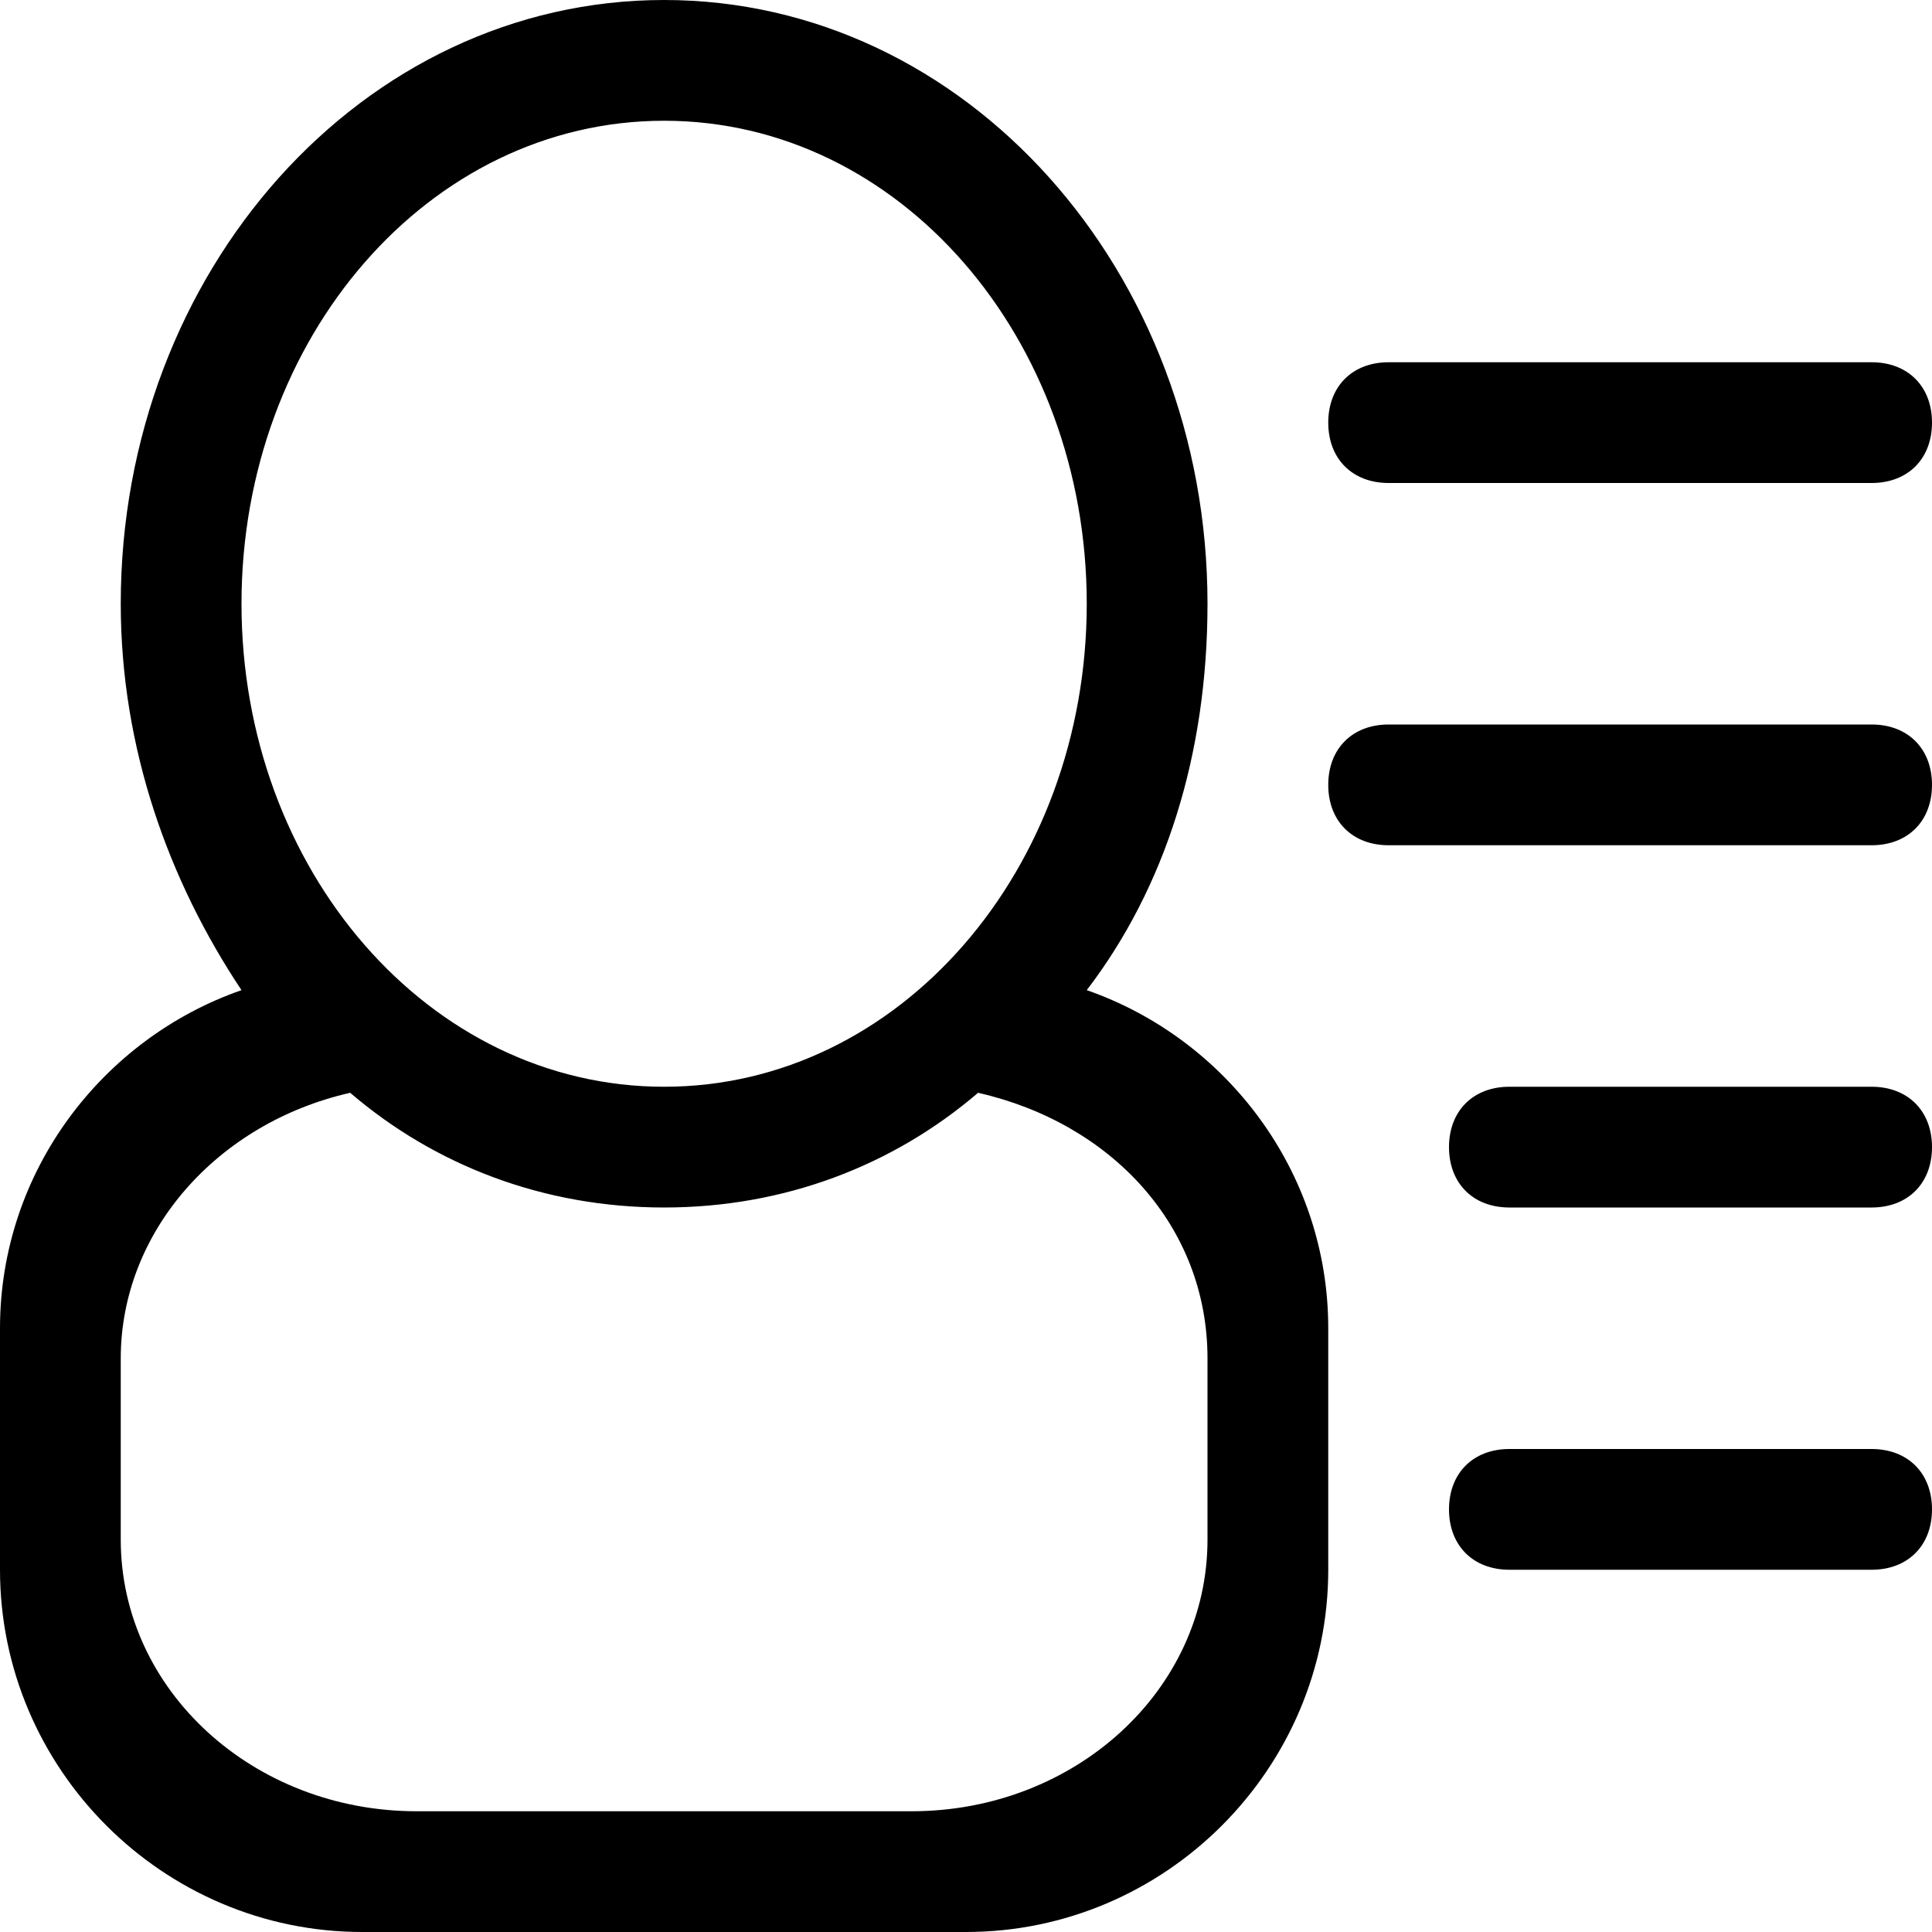
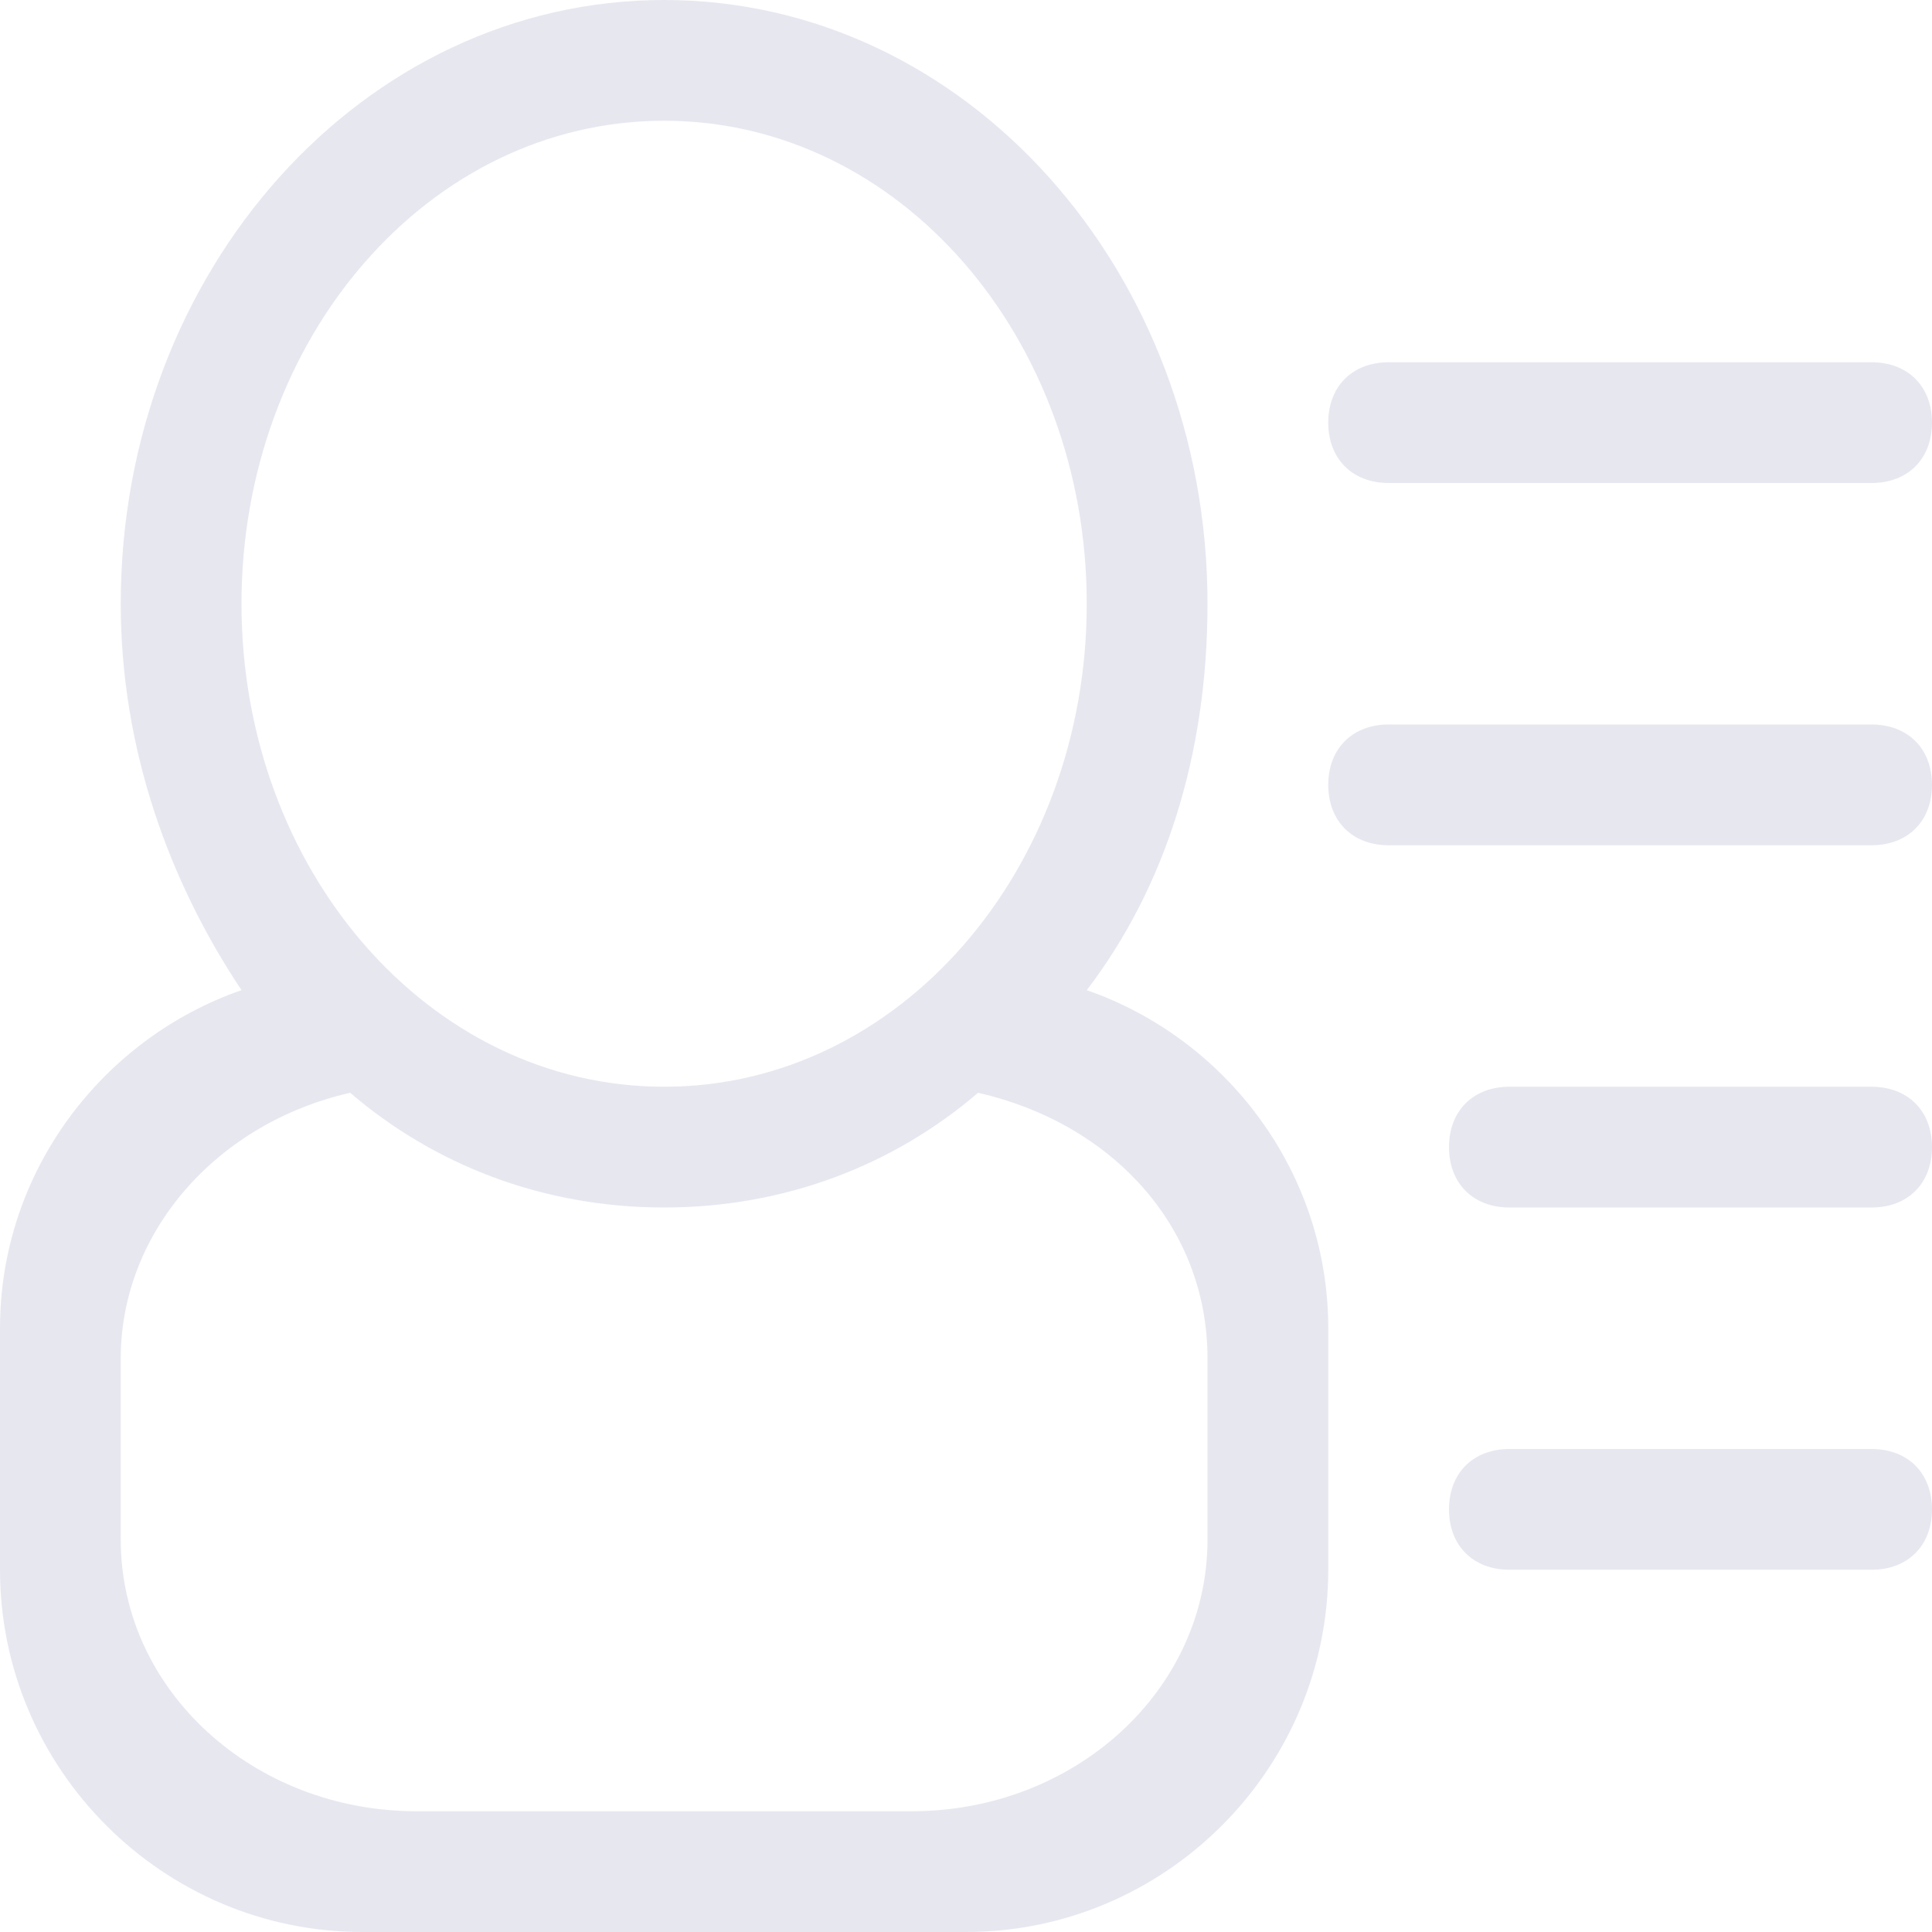
<svg xmlns="http://www.w3.org/2000/svg" version="1.1" id="Line_5" x="0px" y="0px" viewBox="0 0 32 32" style="enable-background:new 0 0 32 32;" xml:space="preserve">
  <style type="text/css">
- 	.st0{fill: black;}
+ 	.st0{fill: #e7e7f0;}
</style>
  <g id="_x37__17_">
    <g>
      <path class="st0" d="M18,16.4c1.3-1.7,2-3.9,2-6.4c0-5.5-4-10-9-10C6,0,2,4.5,2,10c0,2.4,0.8,4.6,2,6.4c-2.3,0.8-4,3-4,5.6v4    c0,3.3,2.7,6,6,6h10c3.3,0,6-2.7,6-6v-4C22,19.4,20.3,17.2,18,16.4z M4,10c0-4.4,3.1-8,7-8c3.9,0,7,3.6,7,8s-3.1,8-7,8    C7.1,18,4,14.4,4,10z M20,25.5c0,2.5-2.2,4.5-4.9,4.5H6.9C4.2,30,2,28,2,25.5v-3c0-2.1,1.6-3.9,3.8-4.4C7.2,19.3,9,20,11,20    c2,0,3.8-0.7,5.2-1.9c2.2,0.5,3.8,2.2,3.8,4.4V25.5z M23,8h8c0.6,0,1-0.4,1-1c0-0.6-0.4-1-1-1h-8c-0.6,0-1,0.4-1,1    C22,7.6,22.4,8,23,8z M31,24h-6c-0.6,0-1,0.4-1,1c0,0.6,0.4,1,1,1h6c0.6,0,1-0.4,1-1C32,24.4,31.6,24,31,24z M31,12h-8    c-0.6,0-1,0.4-1,1c0,0.6,0.4,1,1,1h8c0.6,0,1-0.4,1-1C32,12.4,31.6,12,31,12z M31,18h-6c-0.6,0-1,0.4-1,1c0,0.6,0.4,1,1,1h6    c0.6,0,1-0.4,1-1C32,18.4,31.6,18,31,18z" />
    </g>
  </g>
</svg>
